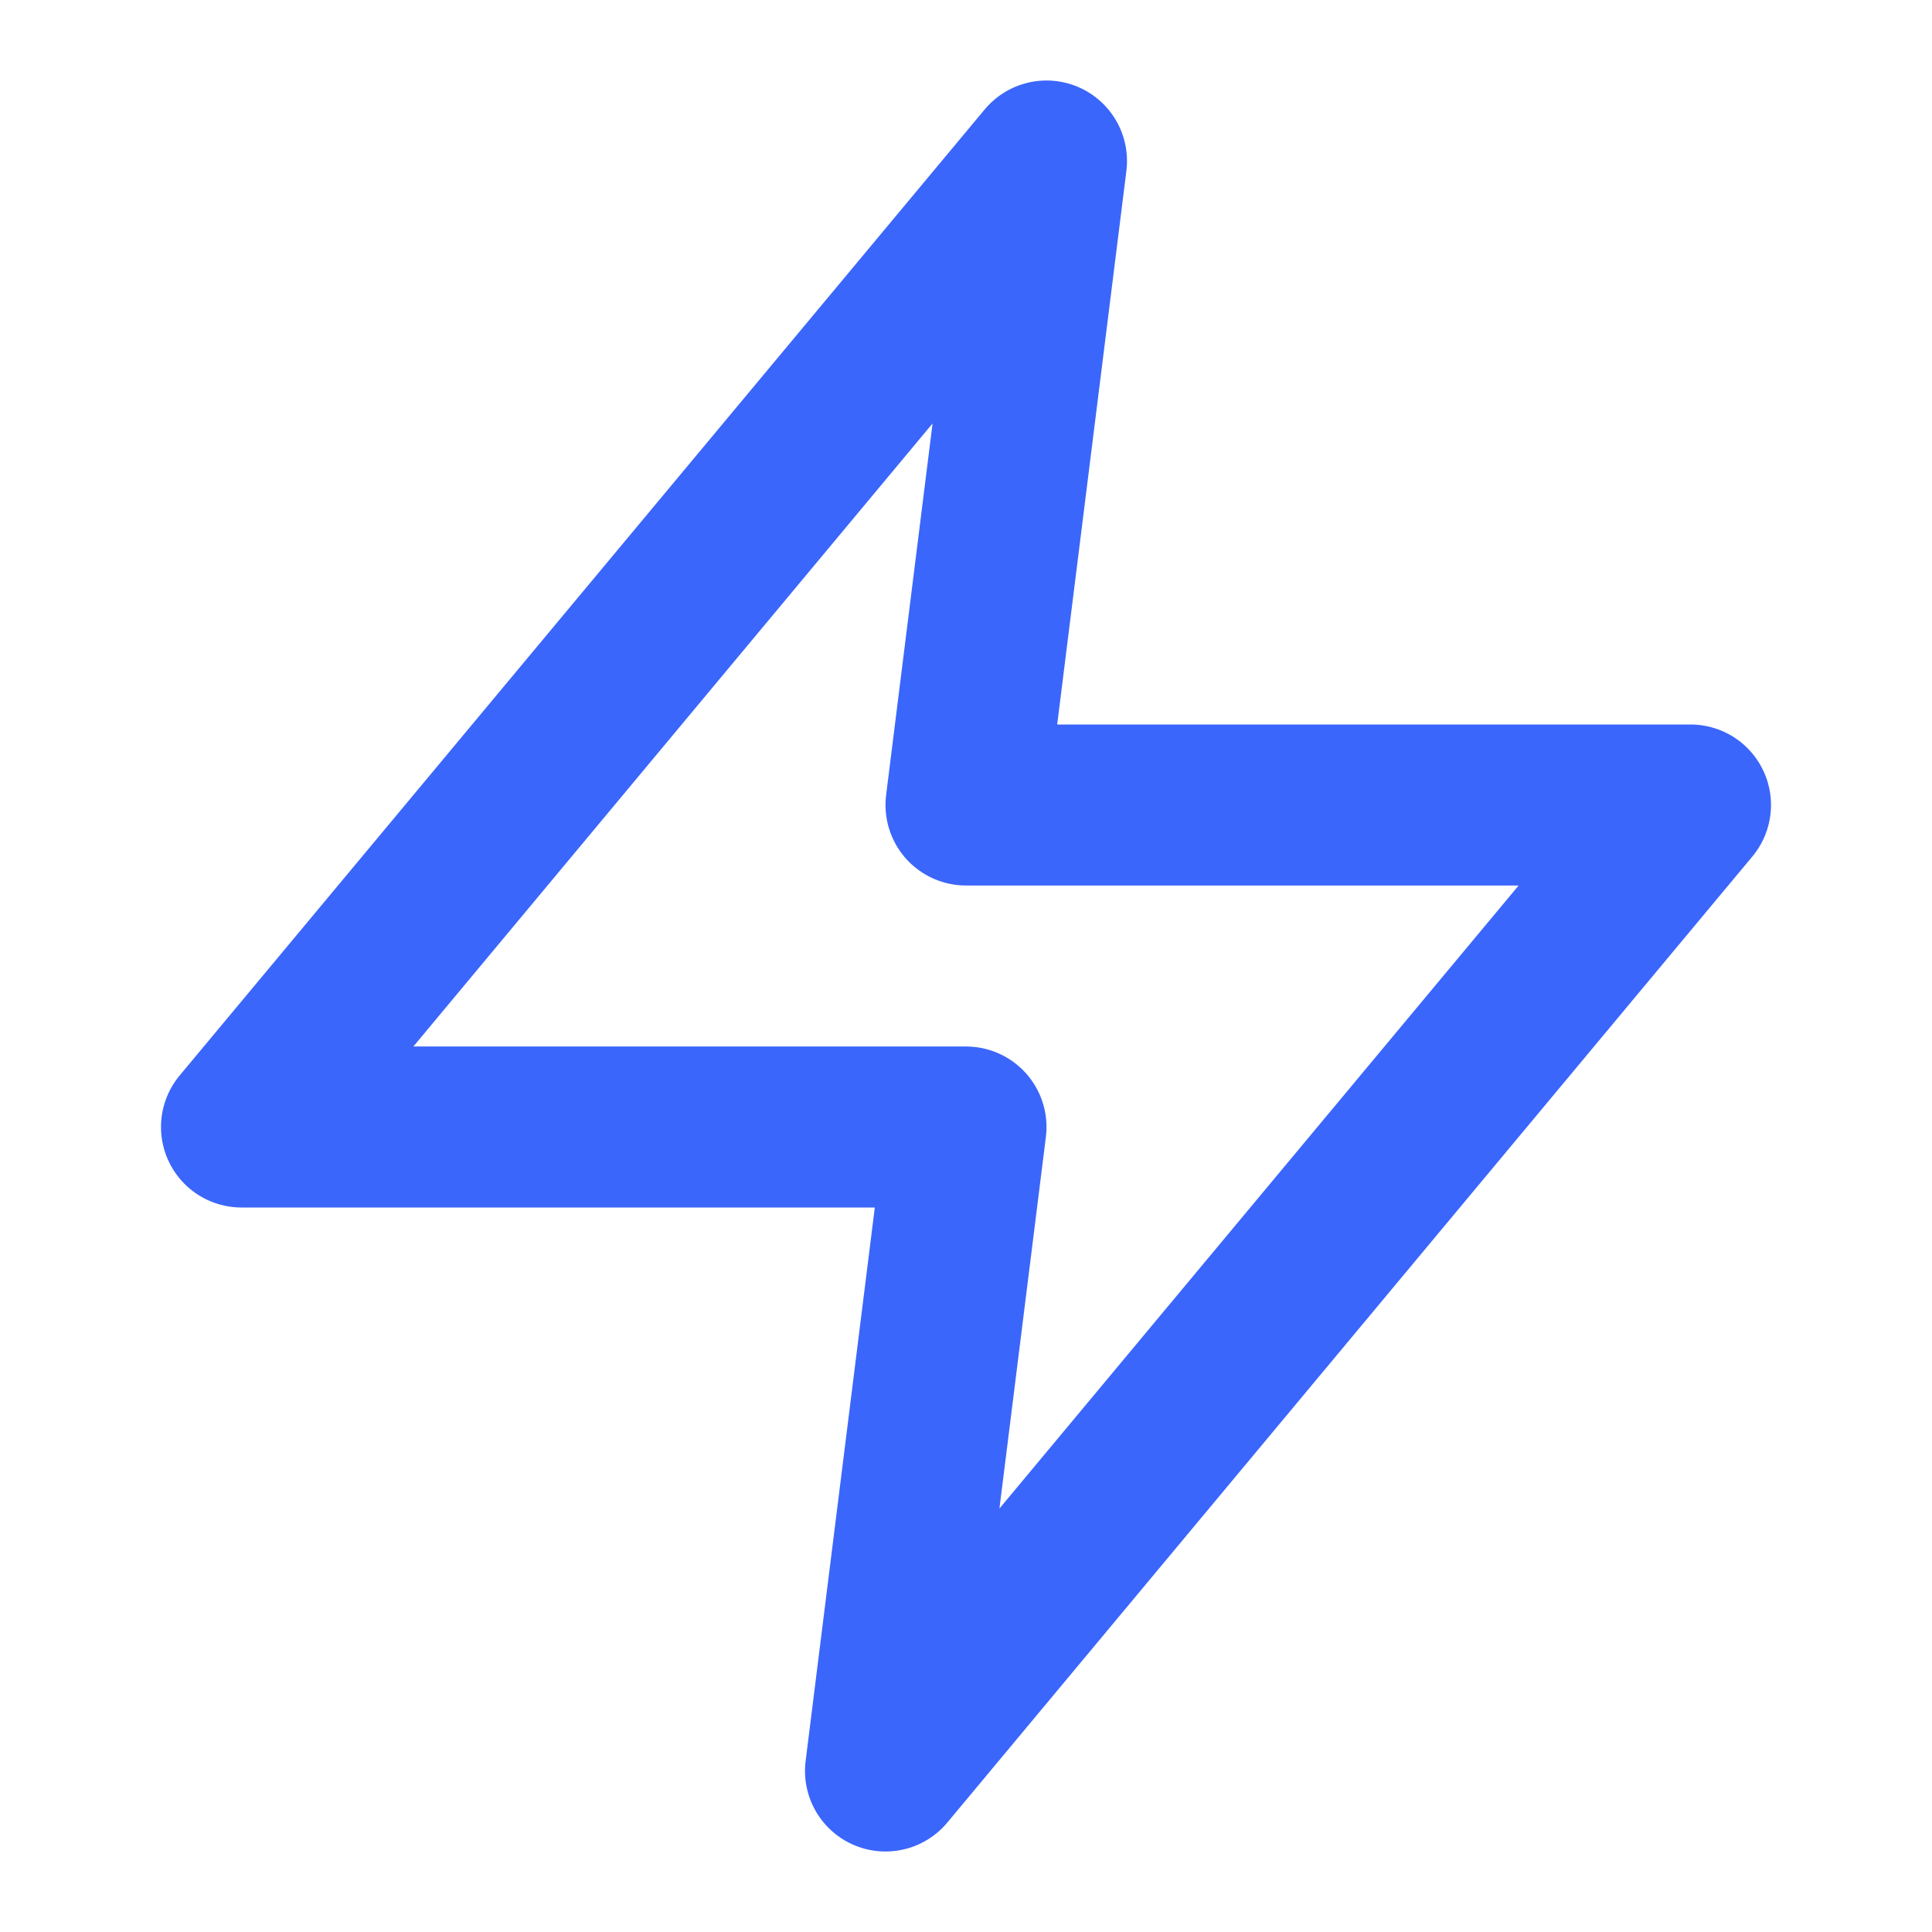
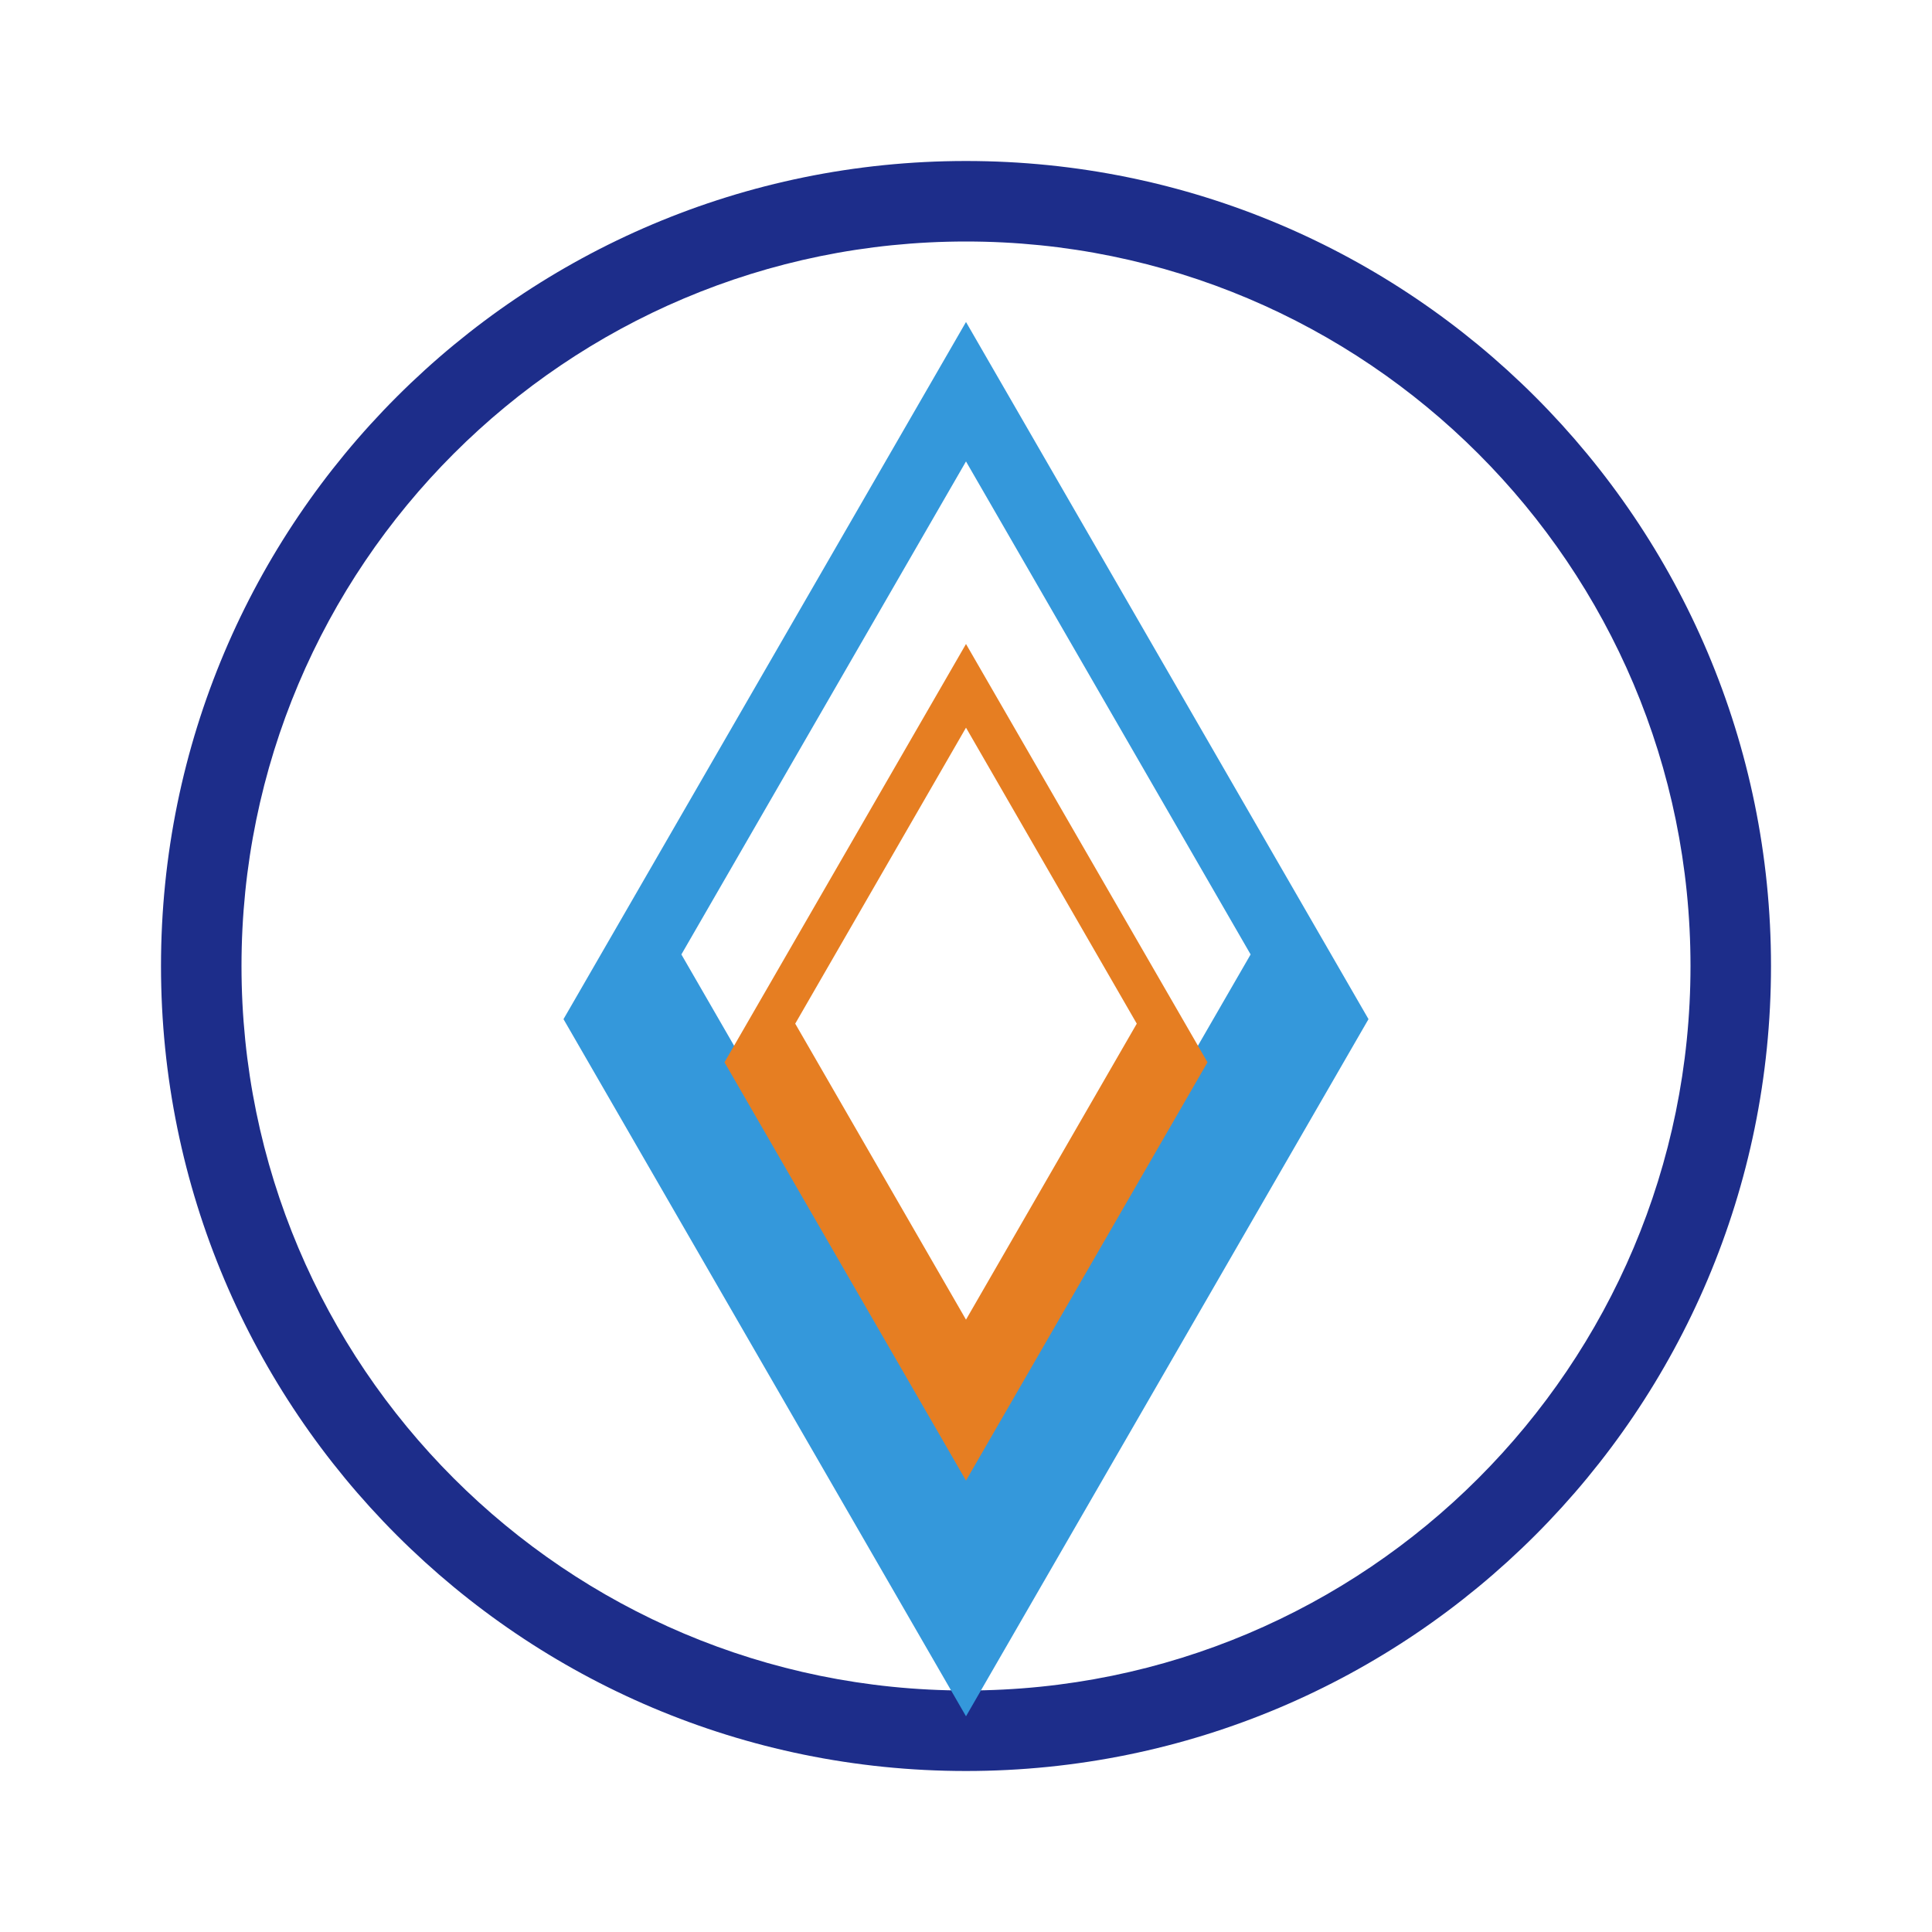
- <svg xmlns="http://www.w3.org/2000/svg" width="24" height="24" viewBox="0 0 24 24" fill="none" stroke="currentColor" stroke-width="2" stroke-linecap="round" stroke-linejoin="round" class="lucide lucide-zap" style="color:#3b66fb;">
-   <polygon points="13 2 3 14 12 14 11 22 21 10 12 10 13 2" />
+ <svg xmlns="http://www.w3.org/2000/svg" width="1200" height="1200" version="1.1" viewBox="0 0 1200 1200">
+   <g>
+     <path d="m600 100c-276.14 0-500 223.86-500 500s223.86 500 500 500 500-223.86 500-500-223.86-500-500-500zm0 50c248.53 0 450 201.47 450 450s-201.47 450-450 450-450-201.47-450-450 201.47-450 450-450z" fill="#1d2d8a" />
+     <path d="m600 200-250 433.01 250 433.01 250-433.01zm0 86.603 176.78 306.22-176.78 306.22-176.78-306.22z" fill="#3498db" />
+     <path d="m600 400-150 259.81 150 259.81 150-259.81zm0 51.962 106.07 183.85-106.07 183.85-106.07-183.85z" fill="#e67e22" />
+   </g>
</svg>
